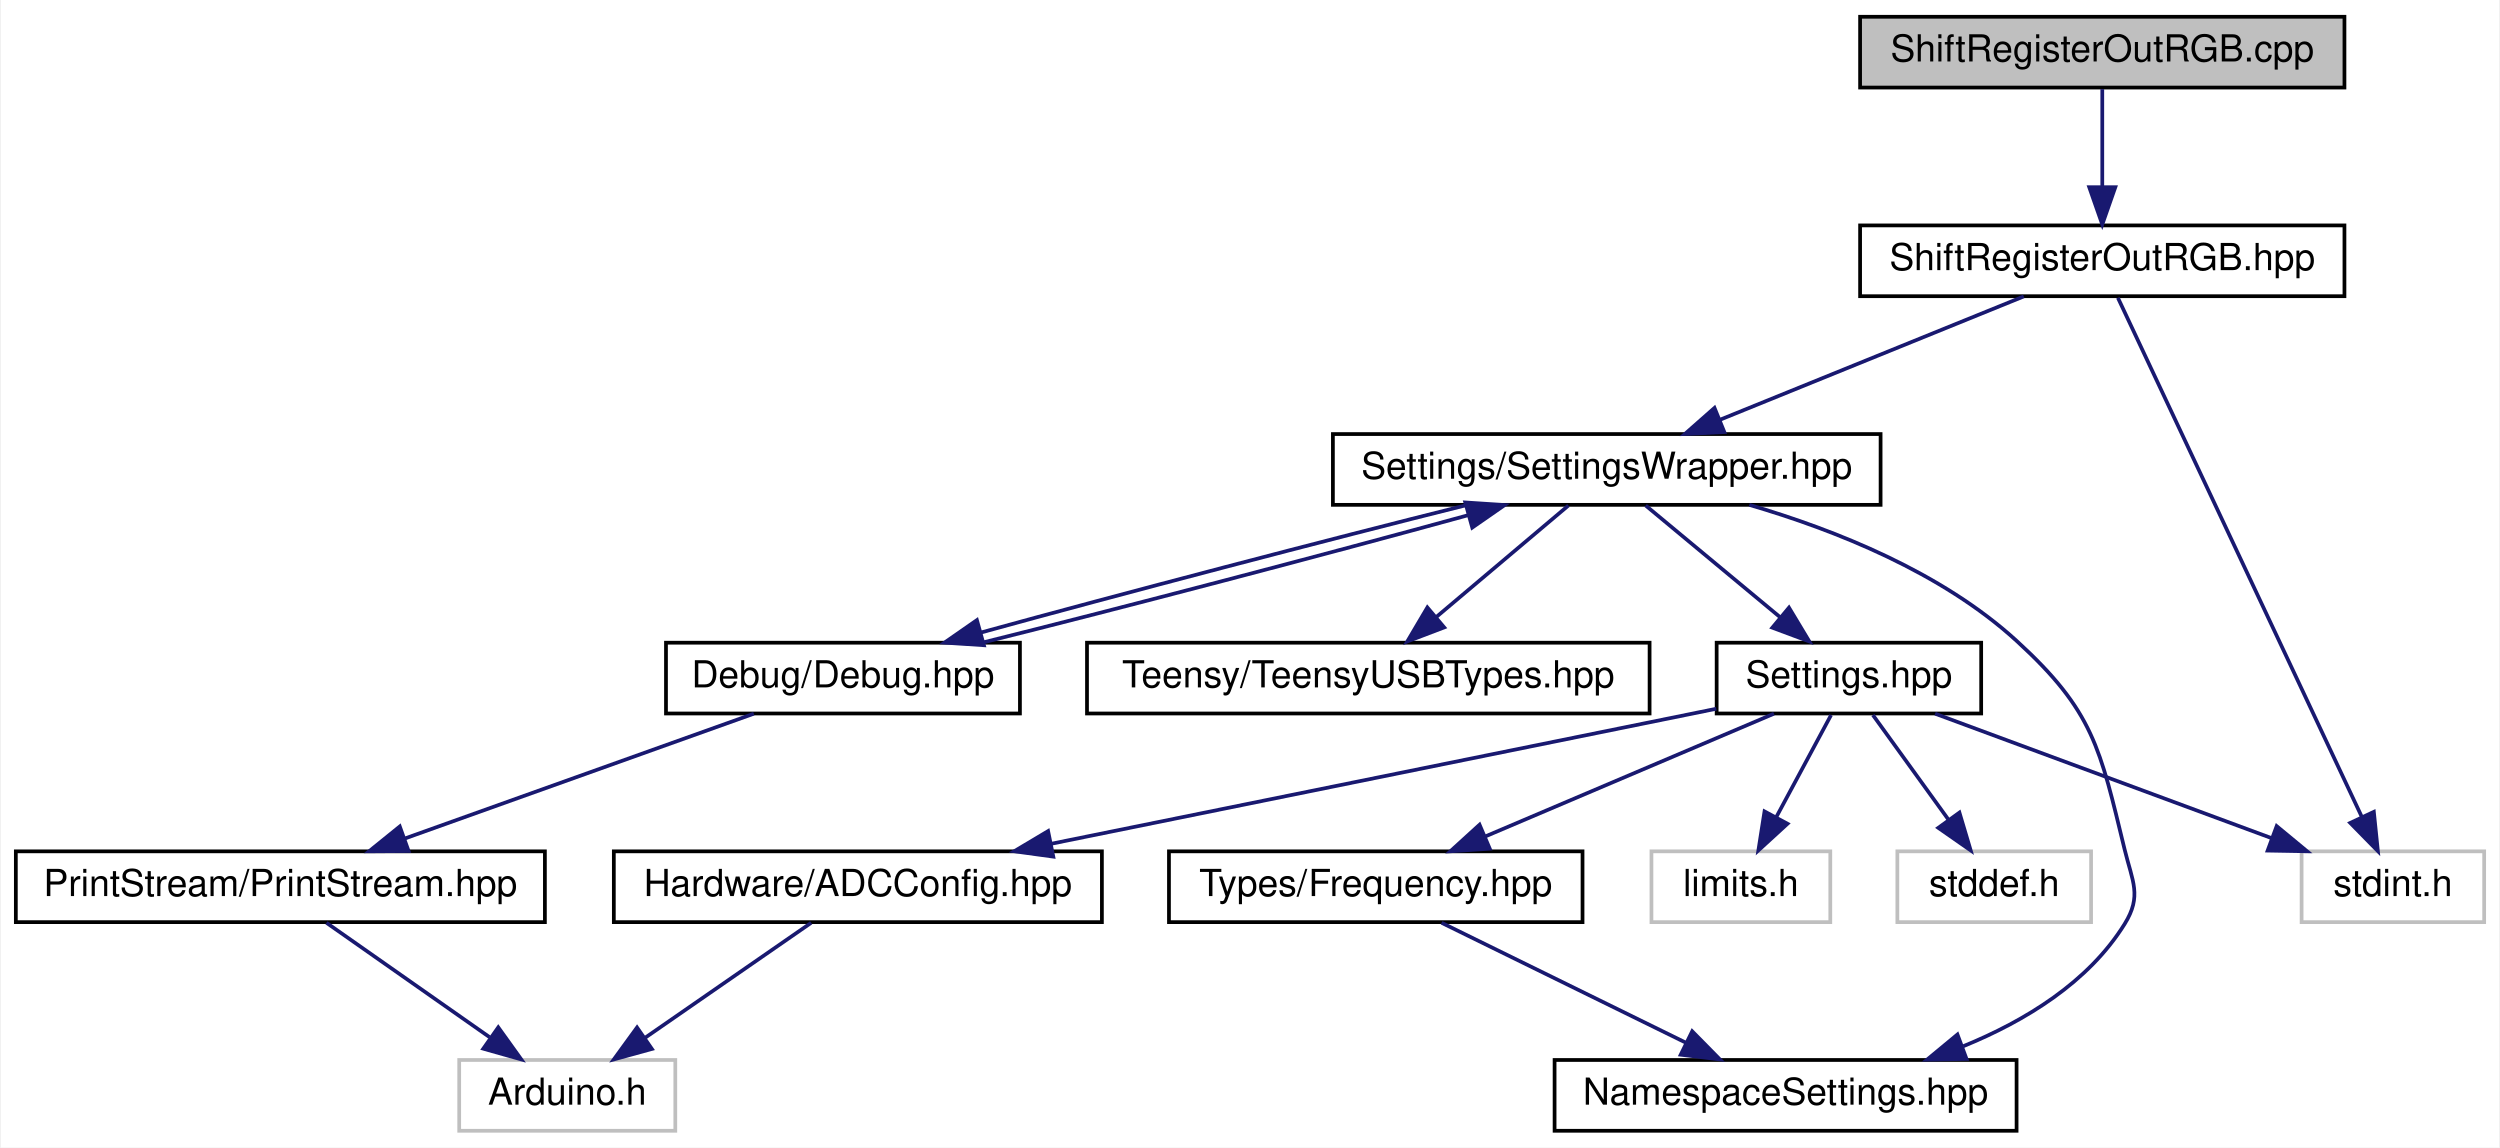
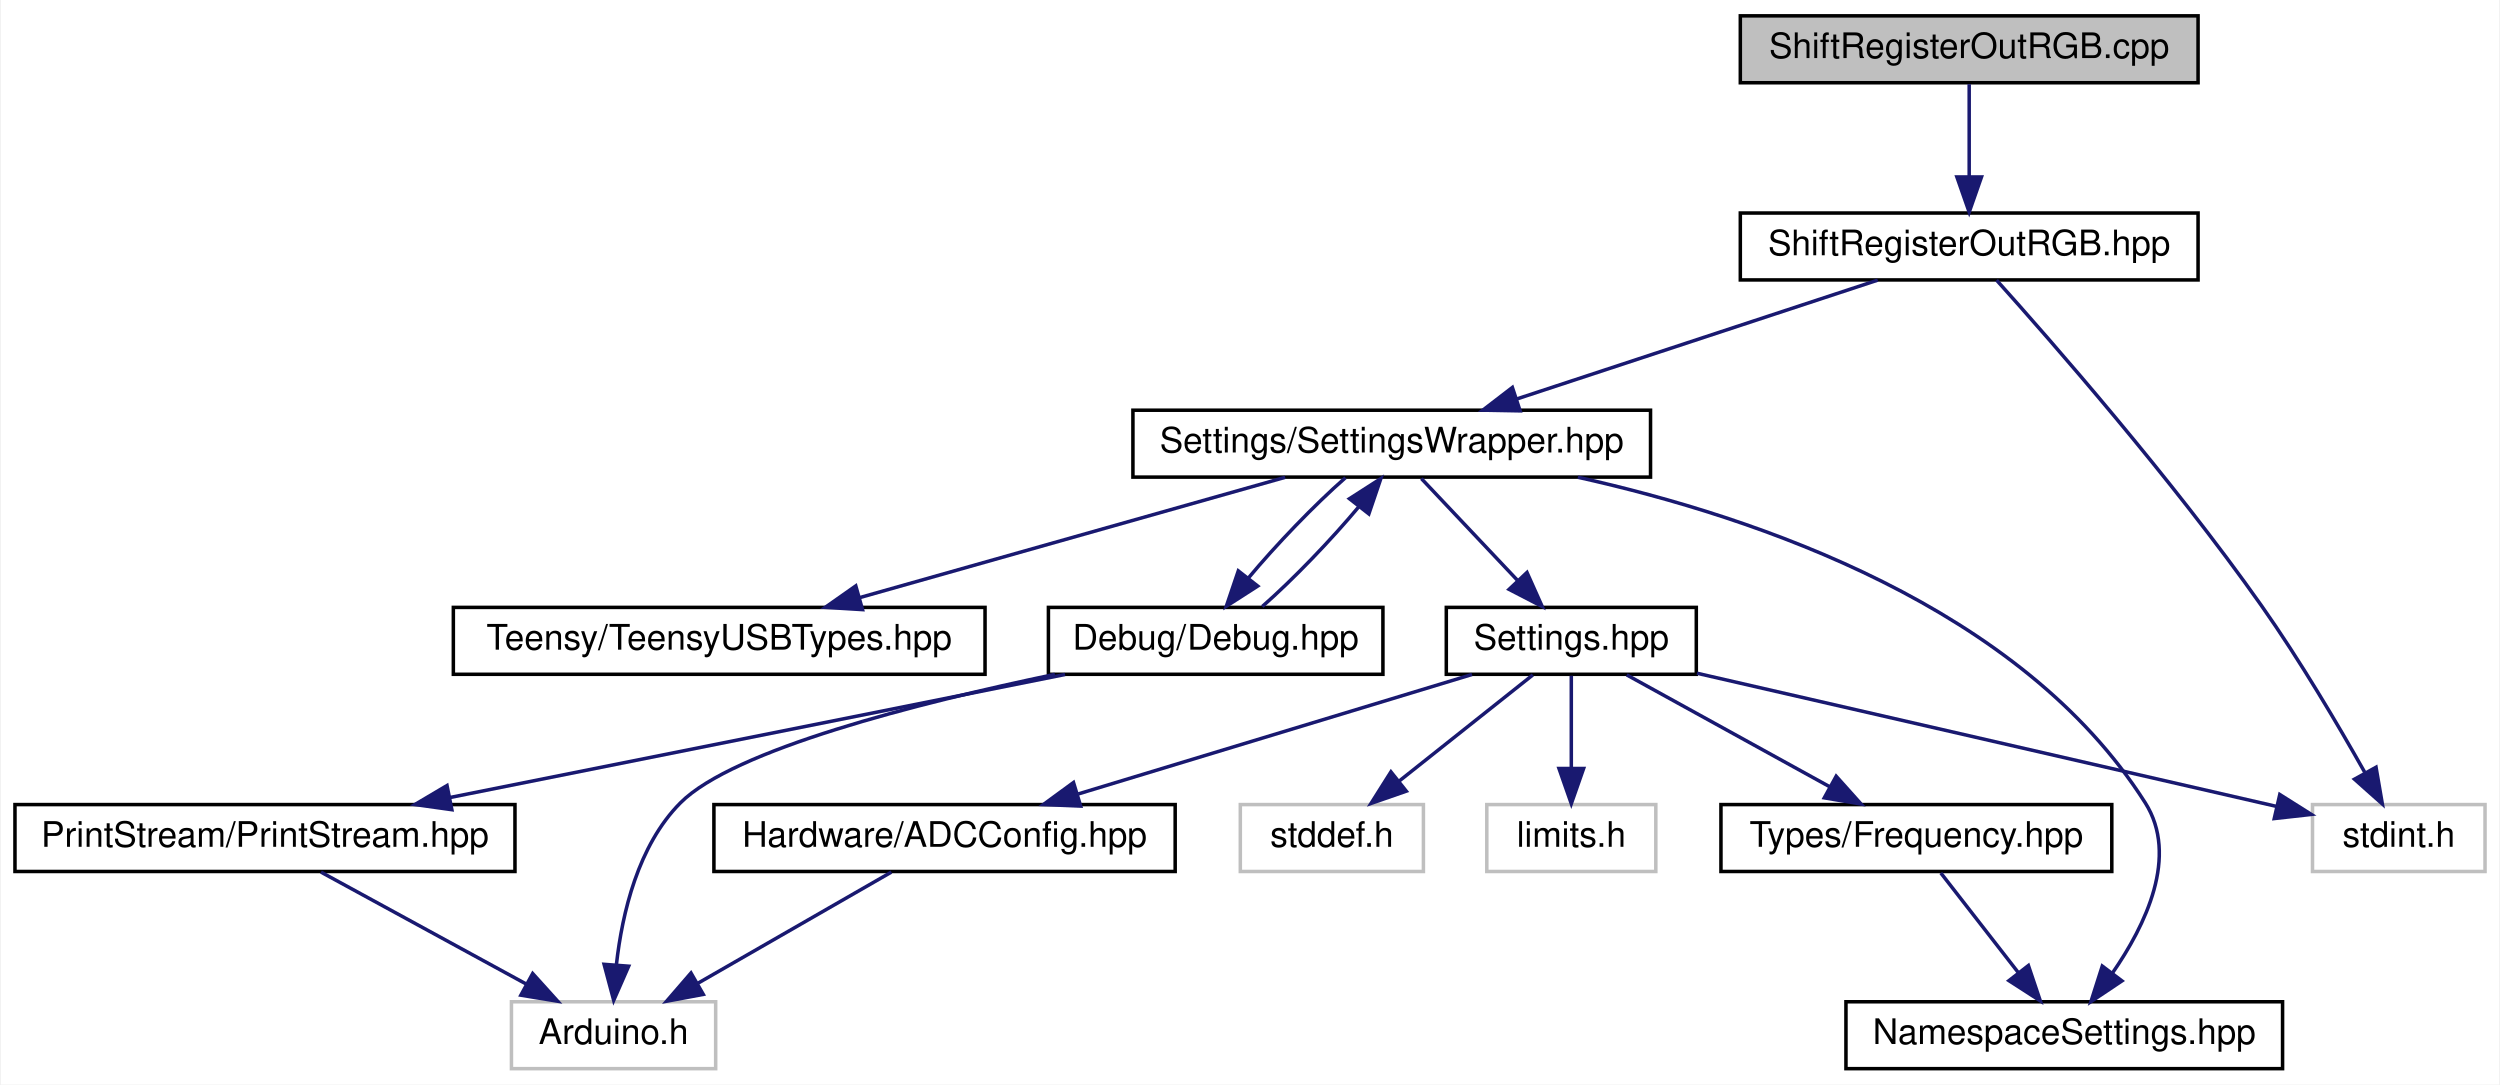
- <svg xmlns="http://www.w3.org/2000/svg" xmlns:xlink="http://www.w3.org/1999/xlink" width="671pt" height="308pt" viewBox="0.00 0.00 670.50 308.00">
+ <svg xmlns="http://www.w3.org/2000/svg" xmlns:xlink="http://www.w3.org/1999/xlink" width="710pt" height="308pt" viewBox="0.00 0.00 709.50 308.00">
  <g id="graph0" class="graph" transform="scale(1 1) rotate(0) translate(4 304)">
-     <polygon fill="white" stroke="none" points="-4,4 -4,-304 666.5,-304 666.5,4 -4,4" />
+     <polygon fill="white" stroke="none" points="-4,4 -4,-304 705.5,-304 705.5,4 -4,4" />
    <g id="node1" class="node">
      <g id="a_node1">
        <a xlink:title=" ">
-           <polygon fill="#bfbfbf" stroke="black" points="495,-280.5 495,-299.5 625,-299.5 625,-280.5 495,-280.5" />
-           <text text-anchor="middle" x="560" y="-287.5" font-family="Helvetica,sans-Serif" font-size="10.00">ShiftRegisterOutRGB.cpp</text>
+           <polygon fill="#bfbfbf" stroke="black" points="490,-280.5 490,-299.5 620,-299.5 620,-280.5 490,-280.5" />
+           <text text-anchor="middle" x="555" y="-287.5" font-family="Helvetica,sans-Serif" font-size="10.00">ShiftRegisterOutRGB.cpp</text>
        </a>
      </g>
    </g>
    <g id="node2" class="node">
      <g id="a_node2">
        <a xlink:href="../../d1/d1f/ShiftRegisterOutRGB_8hpp.html" target="_top" xlink:title=" ">
-           <polygon fill="white" stroke="black" points="495,-224.5 495,-243.5 625,-243.5 625,-224.5 495,-224.5" />
-           <text text-anchor="middle" x="560" y="-231.5" font-family="Helvetica,sans-Serif" font-size="10.00">ShiftRegisterOutRGB.hpp</text>
+           <polygon fill="white" stroke="black" points="490,-224.5 490,-243.5 620,-243.5 620,-224.5 490,-224.5" />
+           <text text-anchor="middle" x="555" y="-231.5" font-family="Helvetica,sans-Serif" font-size="10.00">ShiftRegisterOutRGB.hpp</text>
        </a>
      </g>
    </g>
    <g id="edge1" class="edge">
-       <path fill="none" stroke="midnightblue" d="M560,-280.083C560,-273.006 560,-262.861 560,-253.986" />
-       <polygon fill="midnightblue" stroke="midnightblue" points="563.5,-253.751 560,-243.751 556.5,-253.751 563.5,-253.751" />
+       <path fill="none" stroke="midnightblue" d="M555,-280.083C555,-273.006 555,-262.861 555,-253.986" />
+       <polygon fill="midnightblue" stroke="midnightblue" points="558.5,-253.751 555,-243.751 551.5,-253.751 558.5,-253.751" />
    </g>
    <g id="node3" class="node">
      <g id="a_node3">
        <a xlink:title=" ">
-           <polygon fill="white" stroke="#bfbfbf" points="613.5,-56.5 613.5,-75.5 662.5,-75.5 662.5,-56.5 613.5,-56.5" />
-           <text text-anchor="middle" x="638" y="-63.5" font-family="Helvetica,sans-Serif" font-size="10.00">stdint.h</text>
+           <polygon fill="white" stroke="#bfbfbf" points="652.5,-56.5 652.5,-75.5 701.5,-75.5 701.5,-56.5 652.5,-56.5" />
+           <text text-anchor="middle" x="677" y="-63.5" font-family="Helvetica,sans-Serif" font-size="10.00">stdint.h</text>
        </a>
      </g>
    </g>
    <g id="edge2" class="edge">
-       <path fill="none" stroke="midnightblue" d="M564.194,-224.075C576.578,-197.719 613.154,-119.878 629.702,-84.661" />
-       <polygon fill="midnightblue" stroke="midnightblue" points="632.889,-86.107 633.974,-75.568 626.554,-83.13 632.889,-86.107" />
+       <path fill="none" stroke="midnightblue" d="M562.782,-224.429C578.045,-207.432 612.627,-167.984 638,-132 648.878,-116.573 659.81,-98.027 667.32,-84.701" />
+       <polygon fill="midnightblue" stroke="midnightblue" points="670.542,-86.108 672.338,-75.666 664.423,-82.709 670.542,-86.108" />
    </g>
    <g id="node4" class="node">
      <g id="a_node4">
        <a xlink:href="../../d2/dd5/SettingsWrapper_8hpp.html" target="_top" xlink:title=" ">
-           <polygon fill="white" stroke="black" points="353.5,-168.5 353.5,-187.5 500.5,-187.5 500.5,-168.5 353.5,-168.5" />
-           <text text-anchor="middle" x="427" y="-175.5" font-family="Helvetica,sans-Serif" font-size="10.00">Settings/SettingsWrapper.hpp</text>
+           <polygon fill="white" stroke="black" points="317.5,-168.5 317.5,-187.5 464.5,-187.5 464.5,-168.5 317.5,-168.5" />
+           <text text-anchor="middle" x="391" y="-175.5" font-family="Helvetica,sans-Serif" font-size="10.00">Settings/SettingsWrapper.hpp</text>
        </a>
      </g>
    </g>
    <g id="edge3" class="edge">
-       <path fill="none" stroke="midnightblue" d="M538.926,-224.444C516.94,-215.517 482.266,-201.439 457.336,-191.317" />
-       <polygon fill="midnightblue" stroke="midnightblue" points="458.558,-188.035 447.976,-187.516 455.924,-194.521 458.558,-188.035" />
+       <path fill="none" stroke="midnightblue" d="M529.014,-224.444C501.304,-215.32 457.248,-200.813 426.384,-190.651" />
+       <polygon fill="midnightblue" stroke="midnightblue" points="427.458,-187.32 416.865,-187.516 425.268,-193.968 427.458,-187.32" />
    </g>
    <g id="node5" class="node">
      <g id="a_node5">
        <a xlink:href="../../dc/dc7/NamespaceSettings_8hpp.html" target="_top" xlink:title=" ">
-           <polygon fill="white" stroke="black" points="413,-0.5 413,-19.5 537,-19.5 537,-0.5 413,-0.5" />
-           <text text-anchor="middle" x="475" y="-7.5" font-family="Helvetica,sans-Serif" font-size="10.00">NamespaceSettings.hpp</text>
+           <polygon fill="white" stroke="black" points="520,-0.5 520,-19.5 644,-19.5 644,-0.5 520,-0.5" />
+           <text text-anchor="middle" x="582" y="-7.5" font-family="Helvetica,sans-Serif" font-size="10.00">NamespaceSettings.hpp</text>
        </a>
      </g>
    </g>
    <g id="edge4" class="edge">
-       <path fill="none" stroke="midnightblue" d="M465.274,-168.49C488.281,-161.768 516.899,-150.378 537,-132 557.686,-113.088 559.367,-103.232 566,-76 568.104,-67.364 570.69,-63.551 566,-56 556.283,-40.355 539.338,-29.985 522.684,-23.19" />
-       <polygon fill="midnightblue" stroke="midnightblue" points="523.561,-19.782 512.968,-19.589 521.129,-26.346 523.561,-19.782" />
+       <path fill="none" stroke="midnightblue" d="M443.865,-168.465C495.014,-157.093 569.811,-131.52 605,-76 614.567,-60.905 605.153,-41.309 595.643,-27.596" />
+       <polygon fill="midnightblue" stroke="midnightblue" points="598.389,-25.425 589.578,-19.541 592.797,-29.635 598.389,-25.425" />
    </g>
    <g id="node6" class="node">
      <g id="a_node6">
        <a xlink:href="../../db/d02/Settings_8hpp.html" target="_top" xlink:title="All user settings and debugging options can be changed here.">
-           <polygon fill="white" stroke="black" points="456.5,-112.5 456.5,-131.5 527.5,-131.5 527.5,-112.5 456.5,-112.5" />
-           <text text-anchor="middle" x="492" y="-119.5" font-family="Helvetica,sans-Serif" font-size="10.00">Settings.hpp</text>
+           <polygon fill="white" stroke="black" points="406.5,-112.5 406.5,-131.5 477.5,-131.5 477.5,-112.5 406.5,-112.5" />
+           <text text-anchor="middle" x="442" y="-119.5" font-family="Helvetica,sans-Serif" font-size="10.00">Settings.hpp</text>
        </a>
      </g>
    </g>
    <g id="edge5" class="edge">
-       <path fill="none" stroke="midnightblue" d="M437.443,-168.324C447.146,-160.263 461.815,-148.077 473.5,-138.369" />
-       <polygon fill="midnightblue" stroke="midnightblue" points="475.911,-140.916 481.367,-131.834 471.438,-135.532 475.911,-140.916" />
+       <path fill="none" stroke="midnightblue" d="M399.422,-168.083C406.848,-160.22 417.852,-148.569 426.812,-139.081" />
+       <polygon fill="midnightblue" stroke="midnightblue" points="429.413,-141.424 433.735,-131.751 424.324,-136.618 429.413,-141.424" />
    </g>
    <g id="node12" class="node">
      <g id="a_node12">
        <a xlink:href="../../d9/d98/TeensyUSBTypes_8hpp.html" target="_top" xlink:title=" ">
-           <polygon fill="white" stroke="black" points="287.5,-112.5 287.5,-131.5 438.5,-131.5 438.5,-112.5 287.5,-112.5" />
-           <text text-anchor="middle" x="363" y="-119.5" font-family="Helvetica,sans-Serif" font-size="10.00">Teensy/TeensyUSBTypes.hpp</text>
+           <polygon fill="white" stroke="black" points="124.5,-112.5 124.5,-131.5 275.5,-131.5 275.5,-112.5 124.5,-112.5" />
+           <text text-anchor="middle" x="200" y="-119.5" font-family="Helvetica,sans-Serif" font-size="10.00">Teensy/TeensyUSBTypes.hpp</text>
        </a>
      </g>
    </g>
    <g id="edge13" class="edge">
-       <path fill="none" stroke="midnightblue" d="M416.717,-168.324C407.164,-160.263 392.72,-148.077 381.216,-138.369" />
-       <polygon fill="midnightblue" stroke="midnightblue" points="383.37,-135.608 373.47,-131.834 378.856,-140.958 383.37,-135.608" />
+       <path fill="none" stroke="midnightblue" d="M360.735,-168.444C328.045,-159.201 275.818,-144.436 239.817,-134.257" />
+       <polygon fill="midnightblue" stroke="midnightblue" points="240.698,-130.869 230.123,-131.516 238.794,-137.605 240.698,-130.869" />
    </g>
    <g id="node13" class="node">
      <g id="a_node13">
        <a xlink:href="../../df/dee/Debug_8hpp.html" target="_top" xlink:title=" ">
-           <polygon fill="white" stroke="black" points="174.5,-112.5 174.5,-131.5 269.5,-131.5 269.5,-112.5 174.5,-112.5" />
-           <text text-anchor="middle" x="222" y="-119.5" font-family="Helvetica,sans-Serif" font-size="10.00">Debug/Debug.hpp</text>
+           <polygon fill="white" stroke="black" points="293.5,-112.5 293.5,-131.5 388.5,-131.5 388.5,-112.5 293.5,-112.5" />
+           <text text-anchor="middle" x="341" y="-119.5" font-family="Helvetica,sans-Serif" font-size="10.00">Debug/Debug.hpp</text>
        </a>
      </g>
    </g>
    <g id="edge14" class="edge">
-       <path fill="none" stroke="midnightblue" d="M389.428,-168.444C352.314,-159.201 296.088,-144.436 259.132,-134.257" />
-       <polygon fill="midnightblue" stroke="midnightblue" points="259.823,-130.817 249.251,-131.516 257.952,-137.562 259.823,-130.817" />
+       <path fill="none" stroke="midnightblue" d="M377.852,-168.324C369.09,-160.654 358.134,-149.25 350.253,-139.8" />
+       <polygon fill="midnightblue" stroke="midnightblue" points="352.945,-137.56 344.031,-131.834 347.428,-141.869 352.945,-137.56" />
    </g>
    <g id="edge12" class="edge">
-       <path fill="none" stroke="midnightblue" d="M515.134,-112.444C539.482,-103.438 578.007,-89.189 605.423,-79.049" />
-       <polygon fill="midnightblue" stroke="midnightblue" points="606.809,-82.268 614.974,-75.516 604.381,-75.703 606.809,-82.268" />
+       <path fill="none" stroke="midnightblue" d="M477.691,-112.799C522.268,-102.556 598.029,-85.147 642.189,-74.999" />
+       <polygon fill="midnightblue" stroke="midnightblue" points="643.207,-78.357 652.169,-72.706 641.639,-71.534 643.207,-78.357" />
    </g>
    <g id="node7" class="node">
      <g id="a_node7">
        <a xlink:href="../../dc/d50/Frequency_8hpp.html" target="_top" xlink:title=" ">
-           <polygon fill="white" stroke="black" points="309.5,-56.5 309.5,-75.5 420.5,-75.5 420.5,-56.5 309.5,-56.5" />
-           <text text-anchor="middle" x="365" y="-63.5" font-family="Helvetica,sans-Serif" font-size="10.00">Types/Frequency.hpp</text>
+           <polygon fill="white" stroke="black" points="484.5,-56.5 484.5,-75.5 595.5,-75.5 595.5,-56.5 484.5,-56.5" />
+           <text text-anchor="middle" x="540" y="-63.5" font-family="Helvetica,sans-Serif" font-size="10.00">Types/Frequency.hpp</text>
        </a>
      </g>
    </g>
    <g id="edge6" class="edge">
-       <path fill="none" stroke="midnightblue" d="M471.876,-112.444C450.976,-103.557 418.065,-89.563 394.284,-79.451" />
-       <polygon fill="midnightblue" stroke="midnightblue" points="395.602,-76.209 385.029,-75.516 392.862,-82.65 395.602,-76.209" />
+       <path fill="none" stroke="midnightblue" d="M457.745,-112.324C473.319,-103.743 497.377,-90.486 515.459,-80.522" />
+       <polygon fill="midnightblue" stroke="midnightblue" points="517.224,-83.546 524.294,-75.654 513.846,-77.415 517.224,-83.546" />
    </g>
    <g id="node8" class="node">
      <g id="a_node8">
        <a xlink:href="../../d7/d7c/ADCConfig_8hpp.html" target="_top" xlink:title="This file contains the platform-specific ADC resolutions. By default, the library automatically selec...">
-           <polygon fill="white" stroke="black" points="160.5,-56.5 160.5,-75.5 291.5,-75.5 291.5,-56.5 160.5,-56.5" />
-           <text text-anchor="middle" x="226" y="-63.5" font-family="Helvetica,sans-Serif" font-size="10.00">Hardware/ADCConfig.hpp</text>
+           <polygon fill="white" stroke="black" points="198.5,-56.5 198.5,-75.5 329.5,-75.5 329.5,-56.5 198.5,-56.5" />
+           <text text-anchor="middle" x="264" y="-63.5" font-family="Helvetica,sans-Serif" font-size="10.00">Hardware/ADCConfig.hpp</text>
        </a>
      </g>
    </g>
    <g id="edge8" class="edge">
-       <path fill="none" stroke="midnightblue" d="M456.402,-113.773C410.518,-104.459 330.398,-88.194 277.773,-77.51" />
-       <polygon fill="midnightblue" stroke="midnightblue" points="278.454,-74.077 267.958,-75.518 277.061,-80.937 278.454,-74.077" />
+       <path fill="none" stroke="midnightblue" d="M413.795,-112.444C383.59,-103.28 335.489,-88.688 301.971,-78.519" />
+       <polygon fill="midnightblue" stroke="midnightblue" points="302.658,-75.07 292.073,-75.516 300.626,-81.769 302.658,-75.07" />
    </g>
    <g id="node10" class="node">
      <g id="a_node10">
        <a xlink:title=" ">
-           <polygon fill="white" stroke="#bfbfbf" points="439,-56.5 439,-75.5 487,-75.5 487,-56.5 439,-56.5" />
-           <text text-anchor="middle" x="463" y="-63.5" font-family="Helvetica,sans-Serif" font-size="10.00">limits.h</text>
+           <polygon fill="white" stroke="#bfbfbf" points="418,-56.5 418,-75.5 466,-75.5 466,-56.5 418,-56.5" />
+           <text text-anchor="middle" x="442" y="-63.5" font-family="Helvetica,sans-Serif" font-size="10.00">limits.h</text>
        </a>
      </g>
    </g>
    <g id="edge10" class="edge">
-       <path fill="none" stroke="midnightblue" d="M487.211,-112.083C483.242,-104.691 477.475,-93.953 472.565,-84.811" />
-       <polygon fill="midnightblue" stroke="midnightblue" points="475.514,-82.905 467.7,-75.751 469.347,-86.217 475.514,-82.905" />
+       <path fill="none" stroke="midnightblue" d="M442,-112.083C442,-105.006 442,-94.861 442,-85.987" />
+       <polygon fill="midnightblue" stroke="midnightblue" points="445.5,-85.751 442,-75.751 438.5,-85.751 445.5,-85.751" />
    </g>
    <g id="node11" class="node">
      <g id="a_node11">
        <a xlink:title=" ">
-           <polygon fill="white" stroke="#bfbfbf" points="505,-56.5 505,-75.5 557,-75.5 557,-56.5 505,-56.5" />
-           <text text-anchor="middle" x="531" y="-63.5" font-family="Helvetica,sans-Serif" font-size="10.00">stddef.h</text>
+           <polygon fill="white" stroke="#bfbfbf" points="348,-56.5 348,-75.5 400,-75.5 400,-56.5 348,-56.5" />
+           <text text-anchor="middle" x="374" y="-63.5" font-family="Helvetica,sans-Serif" font-size="10.00">stddef.h</text>
        </a>
      </g>
    </g>
    <g id="edge11" class="edge">
-       <path fill="none" stroke="midnightblue" d="M498.44,-112.083C503.949,-104.455 512.031,-93.264 518.765,-83.941" />
-       <polygon fill="midnightblue" stroke="midnightblue" points="521.662,-85.907 524.68,-75.751 515.987,-81.809 521.662,-85.907" />
+       <path fill="none" stroke="midnightblue" d="M431.075,-112.324C420.825,-104.185 405.279,-91.84 392.999,-82.087" />
+       <polygon fill="midnightblue" stroke="midnightblue" points="395.132,-79.312 385.124,-75.834 390.779,-84.794 395.132,-79.312" />
    </g>
    <g id="edge7" class="edge">
-       <path fill="none" stroke="midnightblue" d="M382.673,-56.324C400.394,-47.625 427.903,-34.12 448.288,-24.113" />
-       <polygon fill="midnightblue" stroke="midnightblue" points="449.936,-27.203 457.37,-19.654 446.851,-20.919 449.936,-27.203" />
+       <path fill="none" stroke="midnightblue" d="M546.935,-56.083C552.929,-48.377 561.752,-37.033 569.048,-27.653" />
+       <polygon fill="midnightblue" stroke="midnightblue" points="571.817,-29.793 575.194,-19.751 566.291,-25.496 571.817,-29.793" />
    </g>
    <g id="node9" class="node">
      <g id="a_node9">
        <a xlink:title=" ">
-           <polygon fill="white" stroke="#bfbfbf" points="119,-0.5 119,-19.5 177,-19.5 177,-0.5 119,-0.5" />
-           <text text-anchor="middle" x="148" y="-7.5" font-family="Helvetica,sans-Serif" font-size="10.00">Arduino.h</text>
+           <polygon fill="white" stroke="#bfbfbf" points="141,-0.5 141,-19.5 199,-19.5 199,-0.5 141,-0.5" />
+           <text text-anchor="middle" x="170" y="-7.5" font-family="Helvetica,sans-Serif" font-size="10.00">Arduino.h</text>
        </a>
      </g>
    </g>
    <g id="edge9" class="edge">
-       <path fill="none" stroke="midnightblue" d="M213.468,-56.324C201.414,-47.979 182.973,-35.212 168.731,-25.352" />
-       <polygon fill="midnightblue" stroke="midnightblue" points="170.715,-22.469 160.501,-19.654 166.731,-28.224 170.715,-22.469" />
+       <path fill="none" stroke="midnightblue" d="M248.897,-56.324C234.097,-47.822 211.306,-34.729 194.018,-24.797" />
+       <polygon fill="midnightblue" stroke="midnightblue" points="195.48,-21.601 185.065,-19.654 191.993,-27.671 195.48,-21.601" />
+     </g>
+     <g id="edge18" class="edge">
+       <path fill="none" stroke="midnightblue" d="M354.234,-131.751C362.964,-139.405 373.848,-150.736 381.7,-160.144" />
+       <polygon fill="midnightblue" stroke="midnightblue" points="378.992,-162.363 387.91,-168.083 384.506,-158.05 378.992,-162.363" />
    </g>
    <g id="edge15" class="edge">
-       <path fill="none" stroke="midnightblue" d="M259.411,-131.516C296.47,-140.743 352.696,-155.507 389.708,-165.699" />
-       <polygon fill="midnightblue" stroke="midnightblue" points="389.034,-169.144 399.606,-168.444 390.905,-162.398 389.034,-169.144" />
+       <path fill="none" stroke="midnightblue" d="M295.342,-112.489C256.263,-104.332 204.007,-91.059 189,-76 176.951,-63.909 172.457,-44.626 170.825,-30.197" />
+       <polygon fill="midnightblue" stroke="midnightblue" points="174.29,-29.601 170.04,-19.896 167.31,-30.134 174.29,-29.601" />
    </g>
    <g id="node14" class="node">
      <g id="a_node14">
        <a xlink:href="../../dd/d80/PrintStream_8hpp.html" target="_top" xlink:title=" ">
          <polygon fill="white" stroke="black" points="0,-56.5 0,-75.5 142,-75.5 142,-56.5 0,-56.5" />
          <text text-anchor="middle" x="71" y="-63.5" font-family="Helvetica,sans-Serif" font-size="10.00">PrintStream/PrintStream.hpp</text>
        </a>
      </g>
    </g>
    <g id="edge16" class="edge">
-       <path fill="none" stroke="midnightblue" d="M198.074,-112.444C172.781,-103.399 132.698,-89.064 104.32,-78.916" />
-       <polygon fill="midnightblue" stroke="midnightblue" points="105.409,-75.588 94.814,-75.516 103.052,-82.179 105.409,-75.588" />
+       <path fill="none" stroke="midnightblue" d="M298.218,-112.444C250.821,-102.964 174.374,-87.675 123.417,-77.484" />
+       <polygon fill="midnightblue" stroke="midnightblue" points="124.074,-74.046 113.582,-75.516 122.702,-80.91 124.074,-74.046" />
    </g>
    <g id="edge17" class="edge">
-       <path fill="none" stroke="midnightblue" d="M83.371,-56.324C95.159,-48.058 113.132,-35.453 127.136,-25.632" />
-       <polygon fill="midnightblue" stroke="midnightblue" points="129.482,-28.262 135.659,-19.654 125.462,-22.531 129.482,-28.262" />
+       <path fill="none" stroke="midnightblue" d="M86.906,-56.324C102.638,-47.743 126.942,-34.486 145.209,-24.522" />
+       <polygon fill="midnightblue" stroke="midnightblue" points="147.03,-27.516 154.133,-19.654 143.678,-21.37 147.03,-27.516" />
    </g>
  </g>
</svg>
